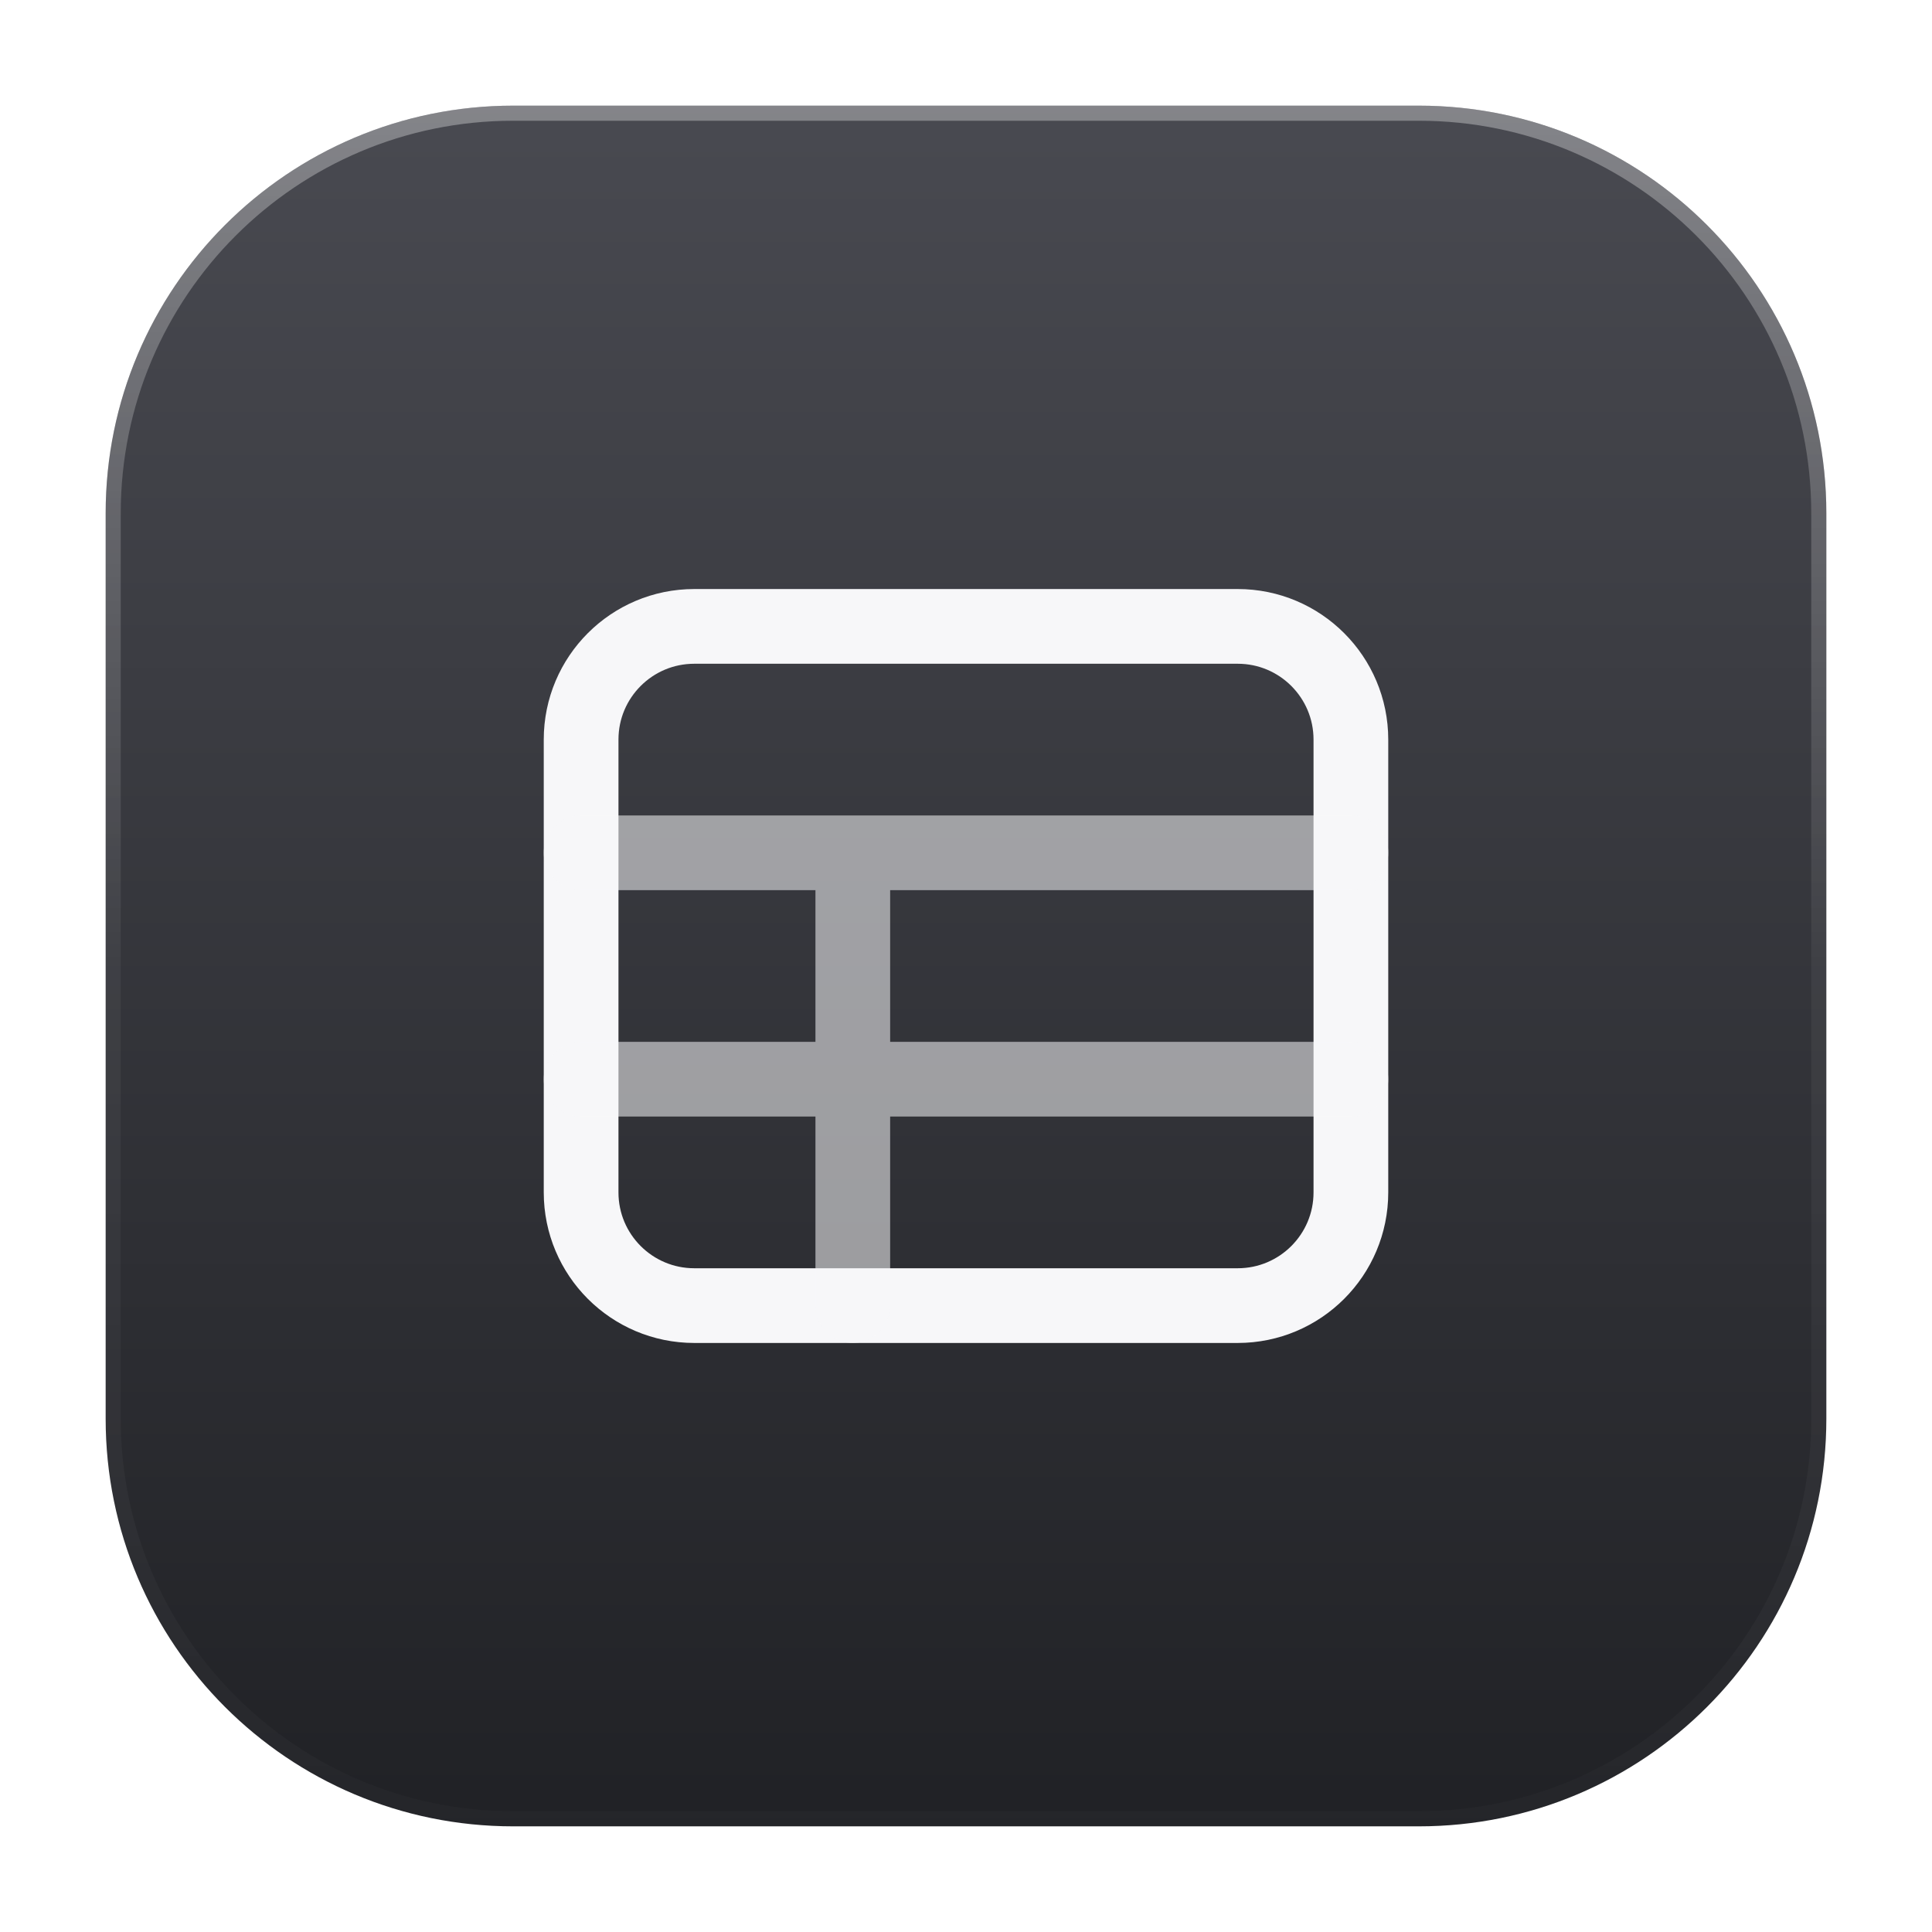
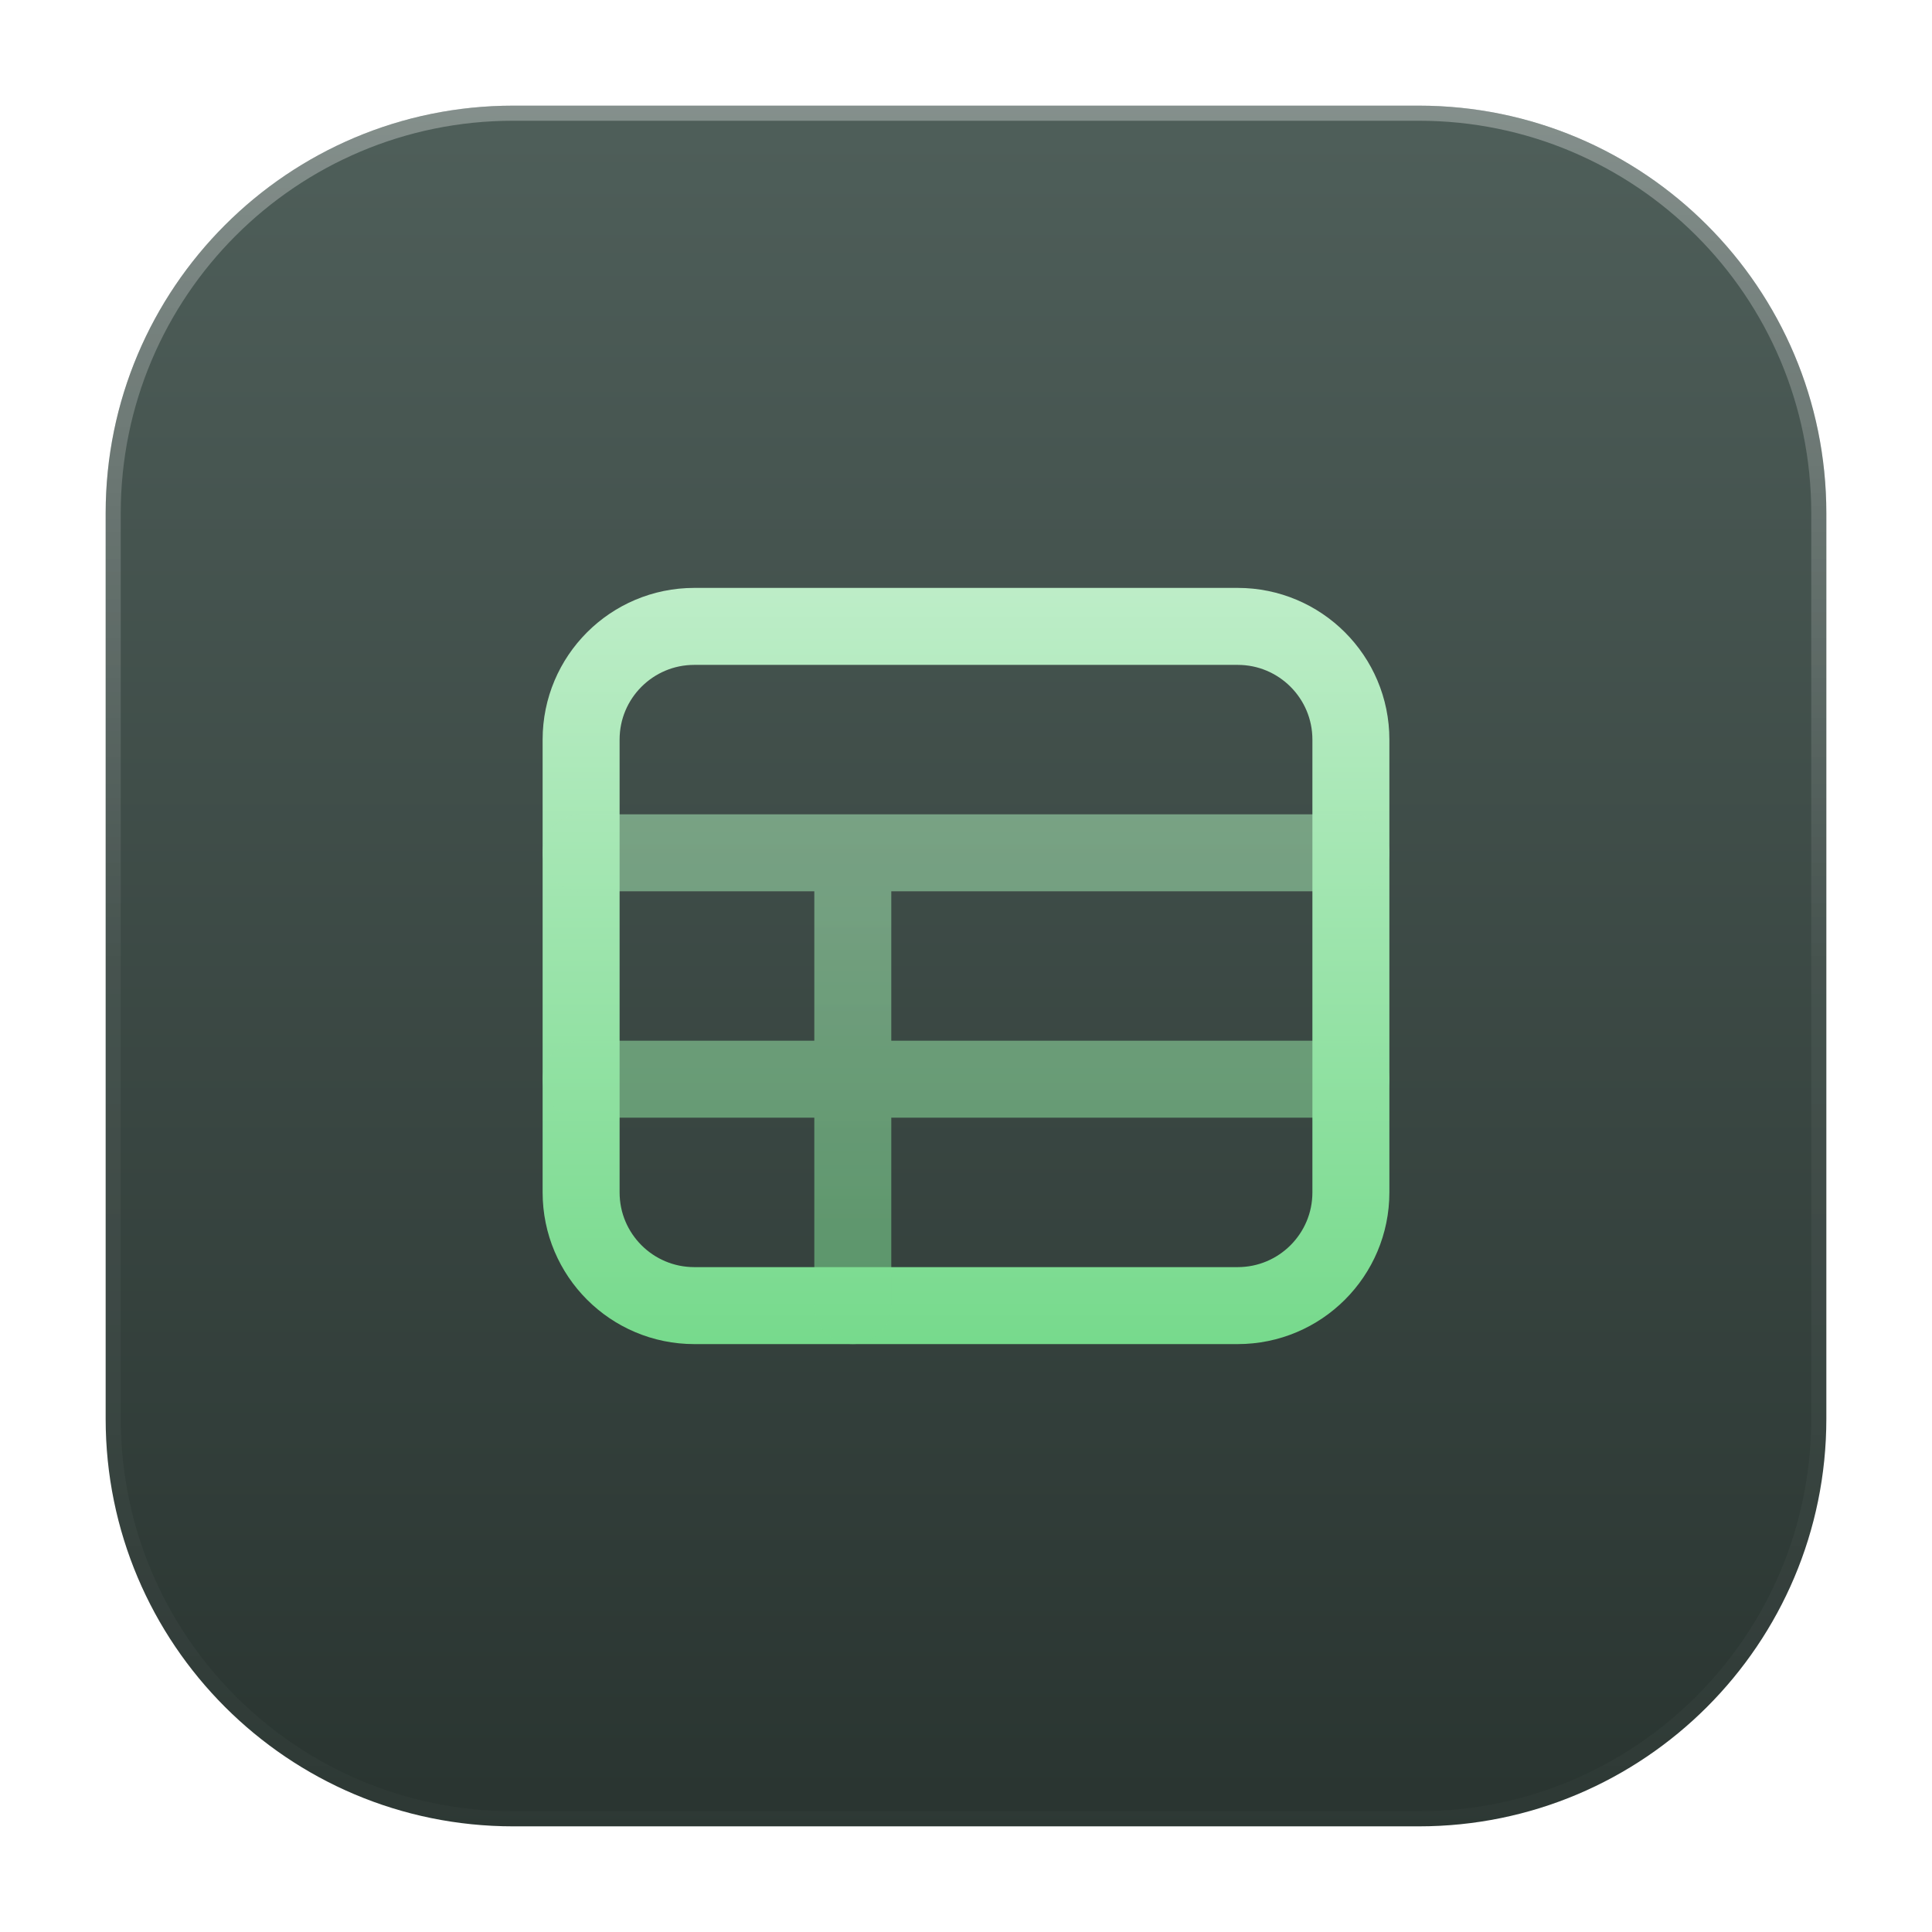
<svg xmlns="http://www.w3.org/2000/svg" viewBox="0 0 128 128" width="128" height="128">
  <defs>
    <linearGradient id="t" x1="0" y1="0" x2="0" y2="1">
-       <stop offset="0" stop-color="#494a51" />
-       <stop offset="1" stop-color="#202125" />
+       <stop offset="0" stop-color="#4f5f5a" />
+       <stop offset="1" stop-color="#293430" />
    </linearGradient>
    <linearGradient id="r" x1="0" y1="0" x2="0" y2="1">
-       <stop offset="0" stop-color="#fff" stop-opacity="0.32" />
+       <stop offset="0" stop-color="#fff" stop-opacity="0.30" />
      <stop offset="0.5" stop-color="#fff" stop-opacity="0.05" />
      <stop offset="1" stop-color="#fff" stop-opacity="0.02" />
    </linearGradient>
-     <linearGradient id="i" x1="0" y1="0" x2="0" y2="1">
-       <stop offset="0" stop-color="#ffffff" />
-       <stop offset="1" stop-color="#f7f7f9" stop-opacity="0.82" />
+     <linearGradient id="i" gradientUnits="userSpaceOnUse" x1="0" y1="3" x2="0" y2="21">
+       <stop offset="0" stop-color="#c0eeca" />
+       <stop offset="1" stop-color="#74d98a" />
    </linearGradient>
  </defs>
  <rect x="7" y="7" width="114" height="114" rx="27" fill="url(#t)" />
  <rect x="7.500" y="7.500" width="113" height="113" rx="26.500" fill="none" stroke="url(#r)" />
-   <g transform="translate(28 28) scale(3)" fill="none" stroke="#f7f7f9" stroke-width="1.650" stroke-linecap="round" stroke-linejoin="round">
+   <g transform="translate(28 28) scale(3)" fill="none" stroke="url(#i)" stroke-width="1.700" stroke-linecap="round" stroke-linejoin="round">
    <path d="M6.0 4.5h12.0a2.5 2.5 0 0 1 2.5 2.5v10.0a2.5 2.5 0 0 1 -2.5 2.5h-12.0a2.5 2.5 0 0 1 -2.5 -2.5v-10.0a2.5 2.5 0 0 1 2.5 -2.5z" opacity="1" />
    <path d="M3.500 9.500h17 M3.500 14.500h17 M9.500 9.500v10" opacity="0.55" />
  </g>
</svg>
